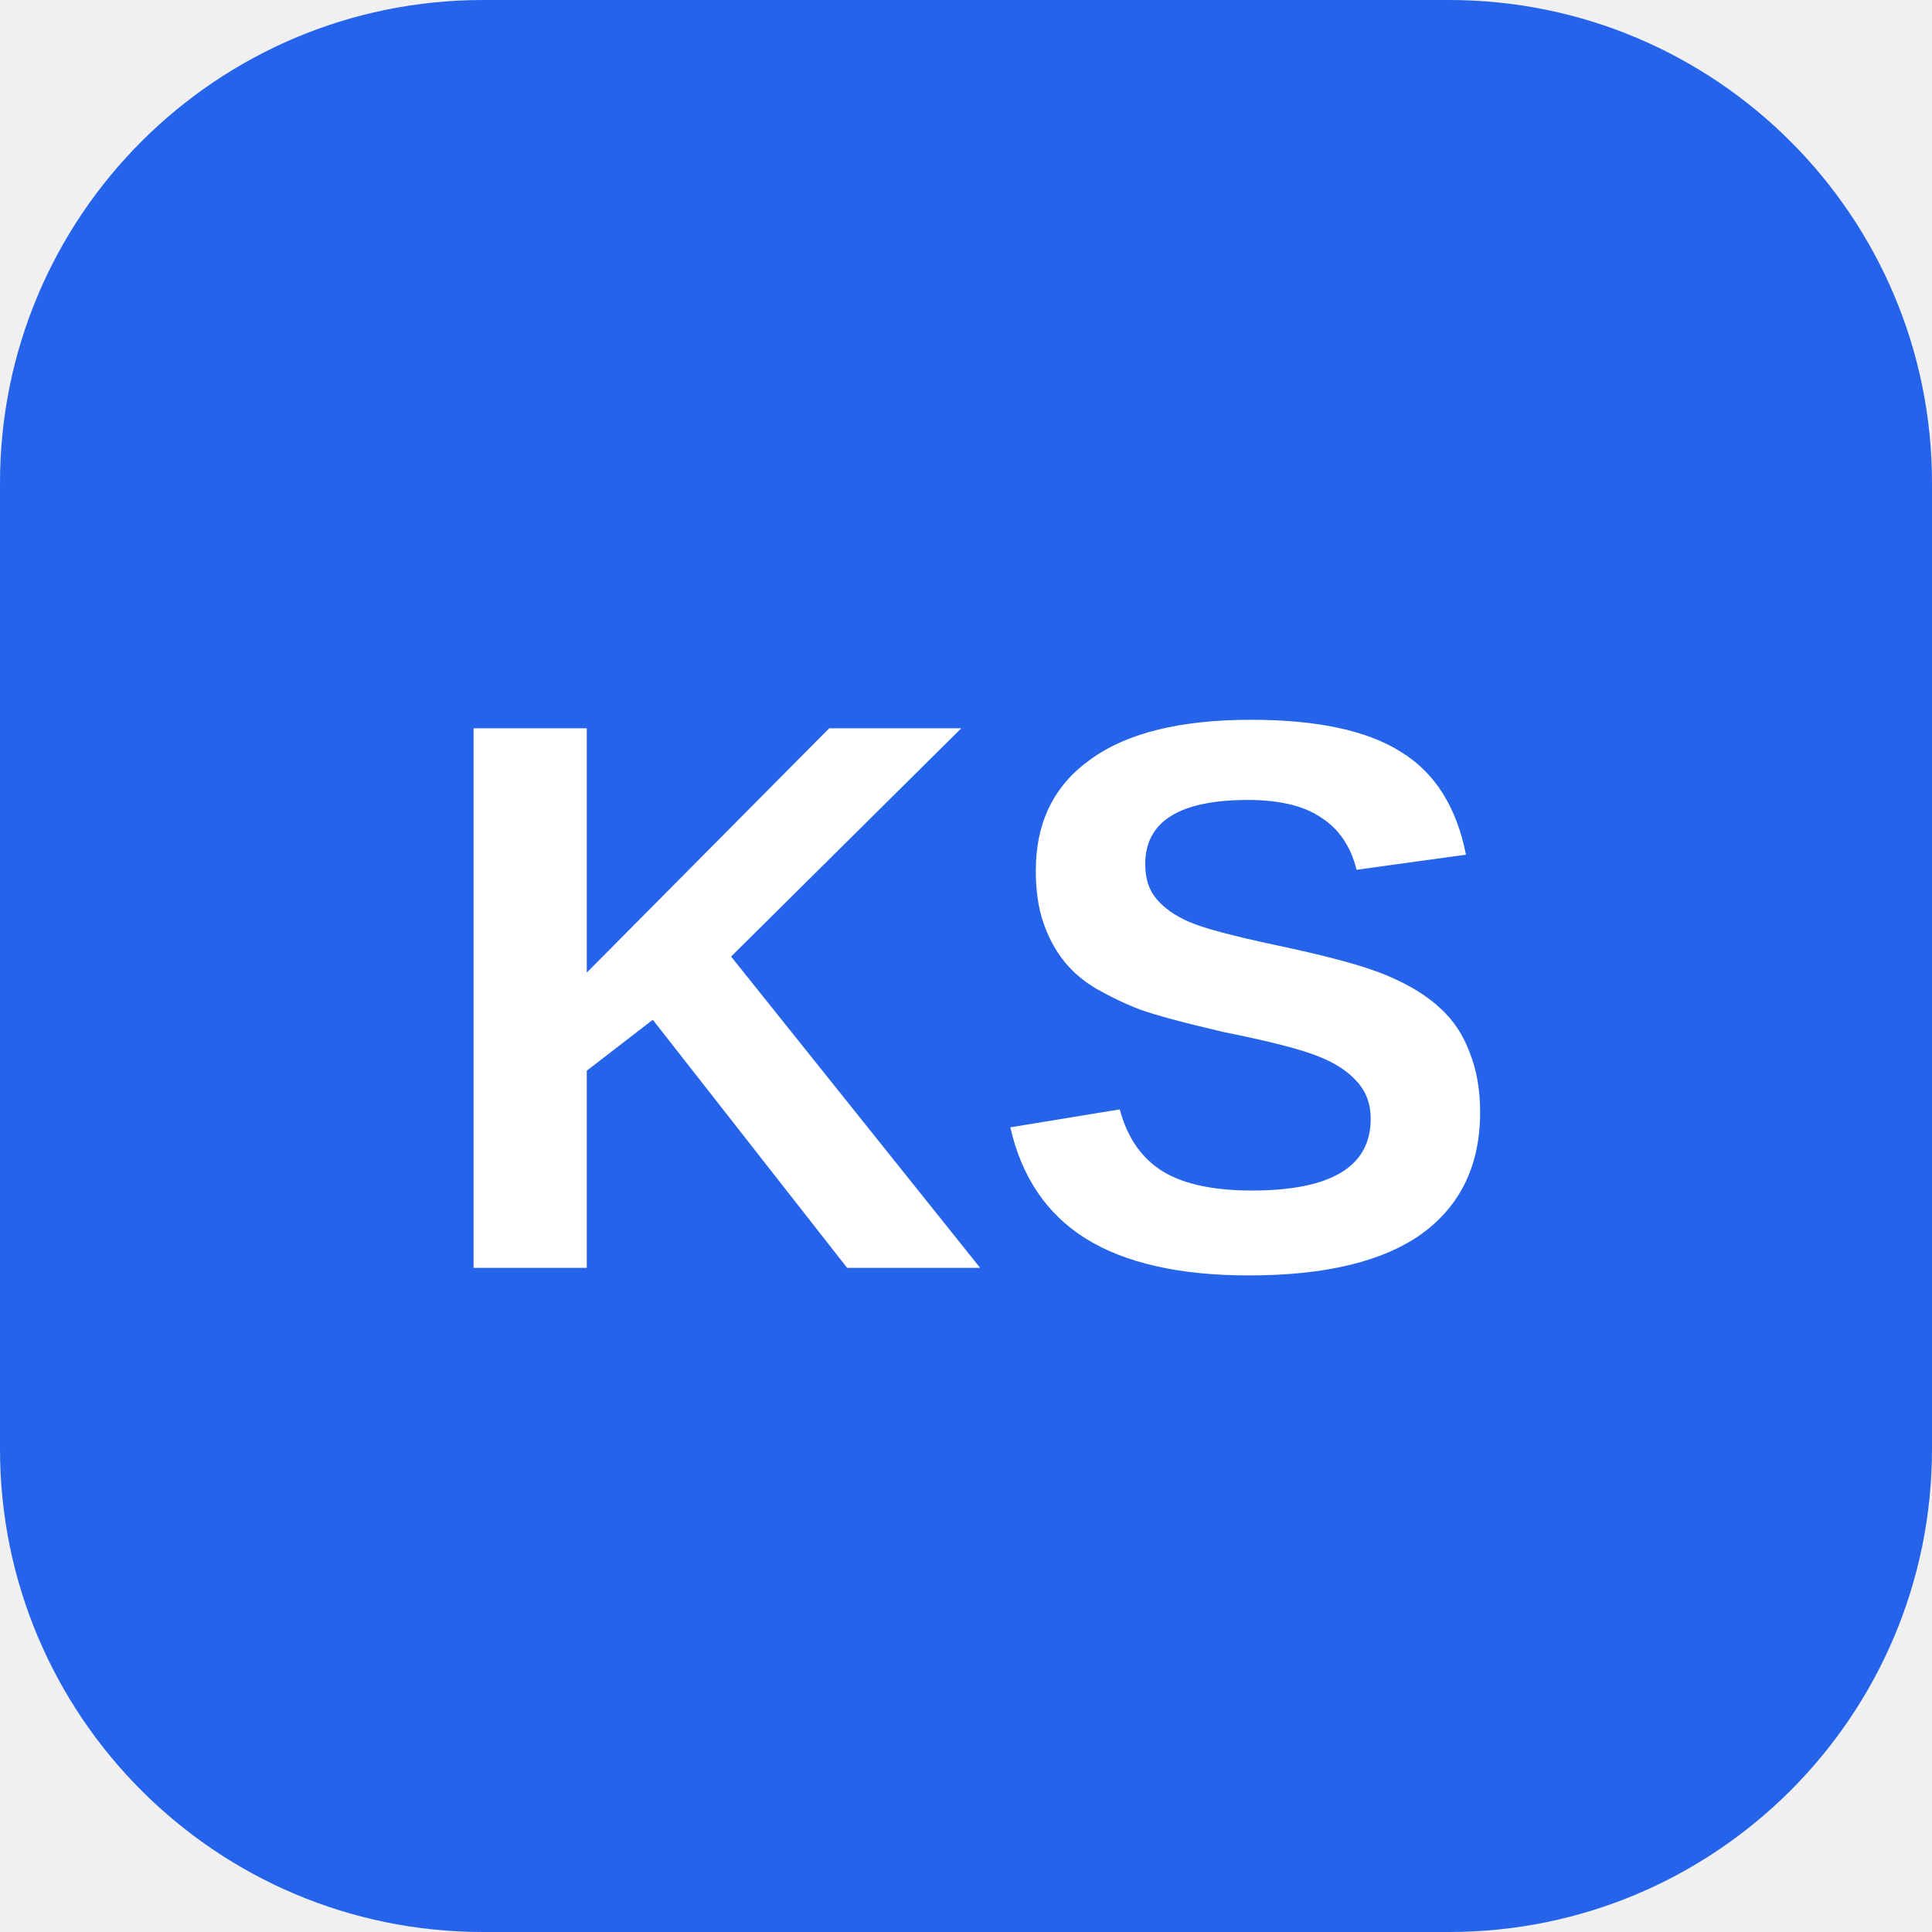
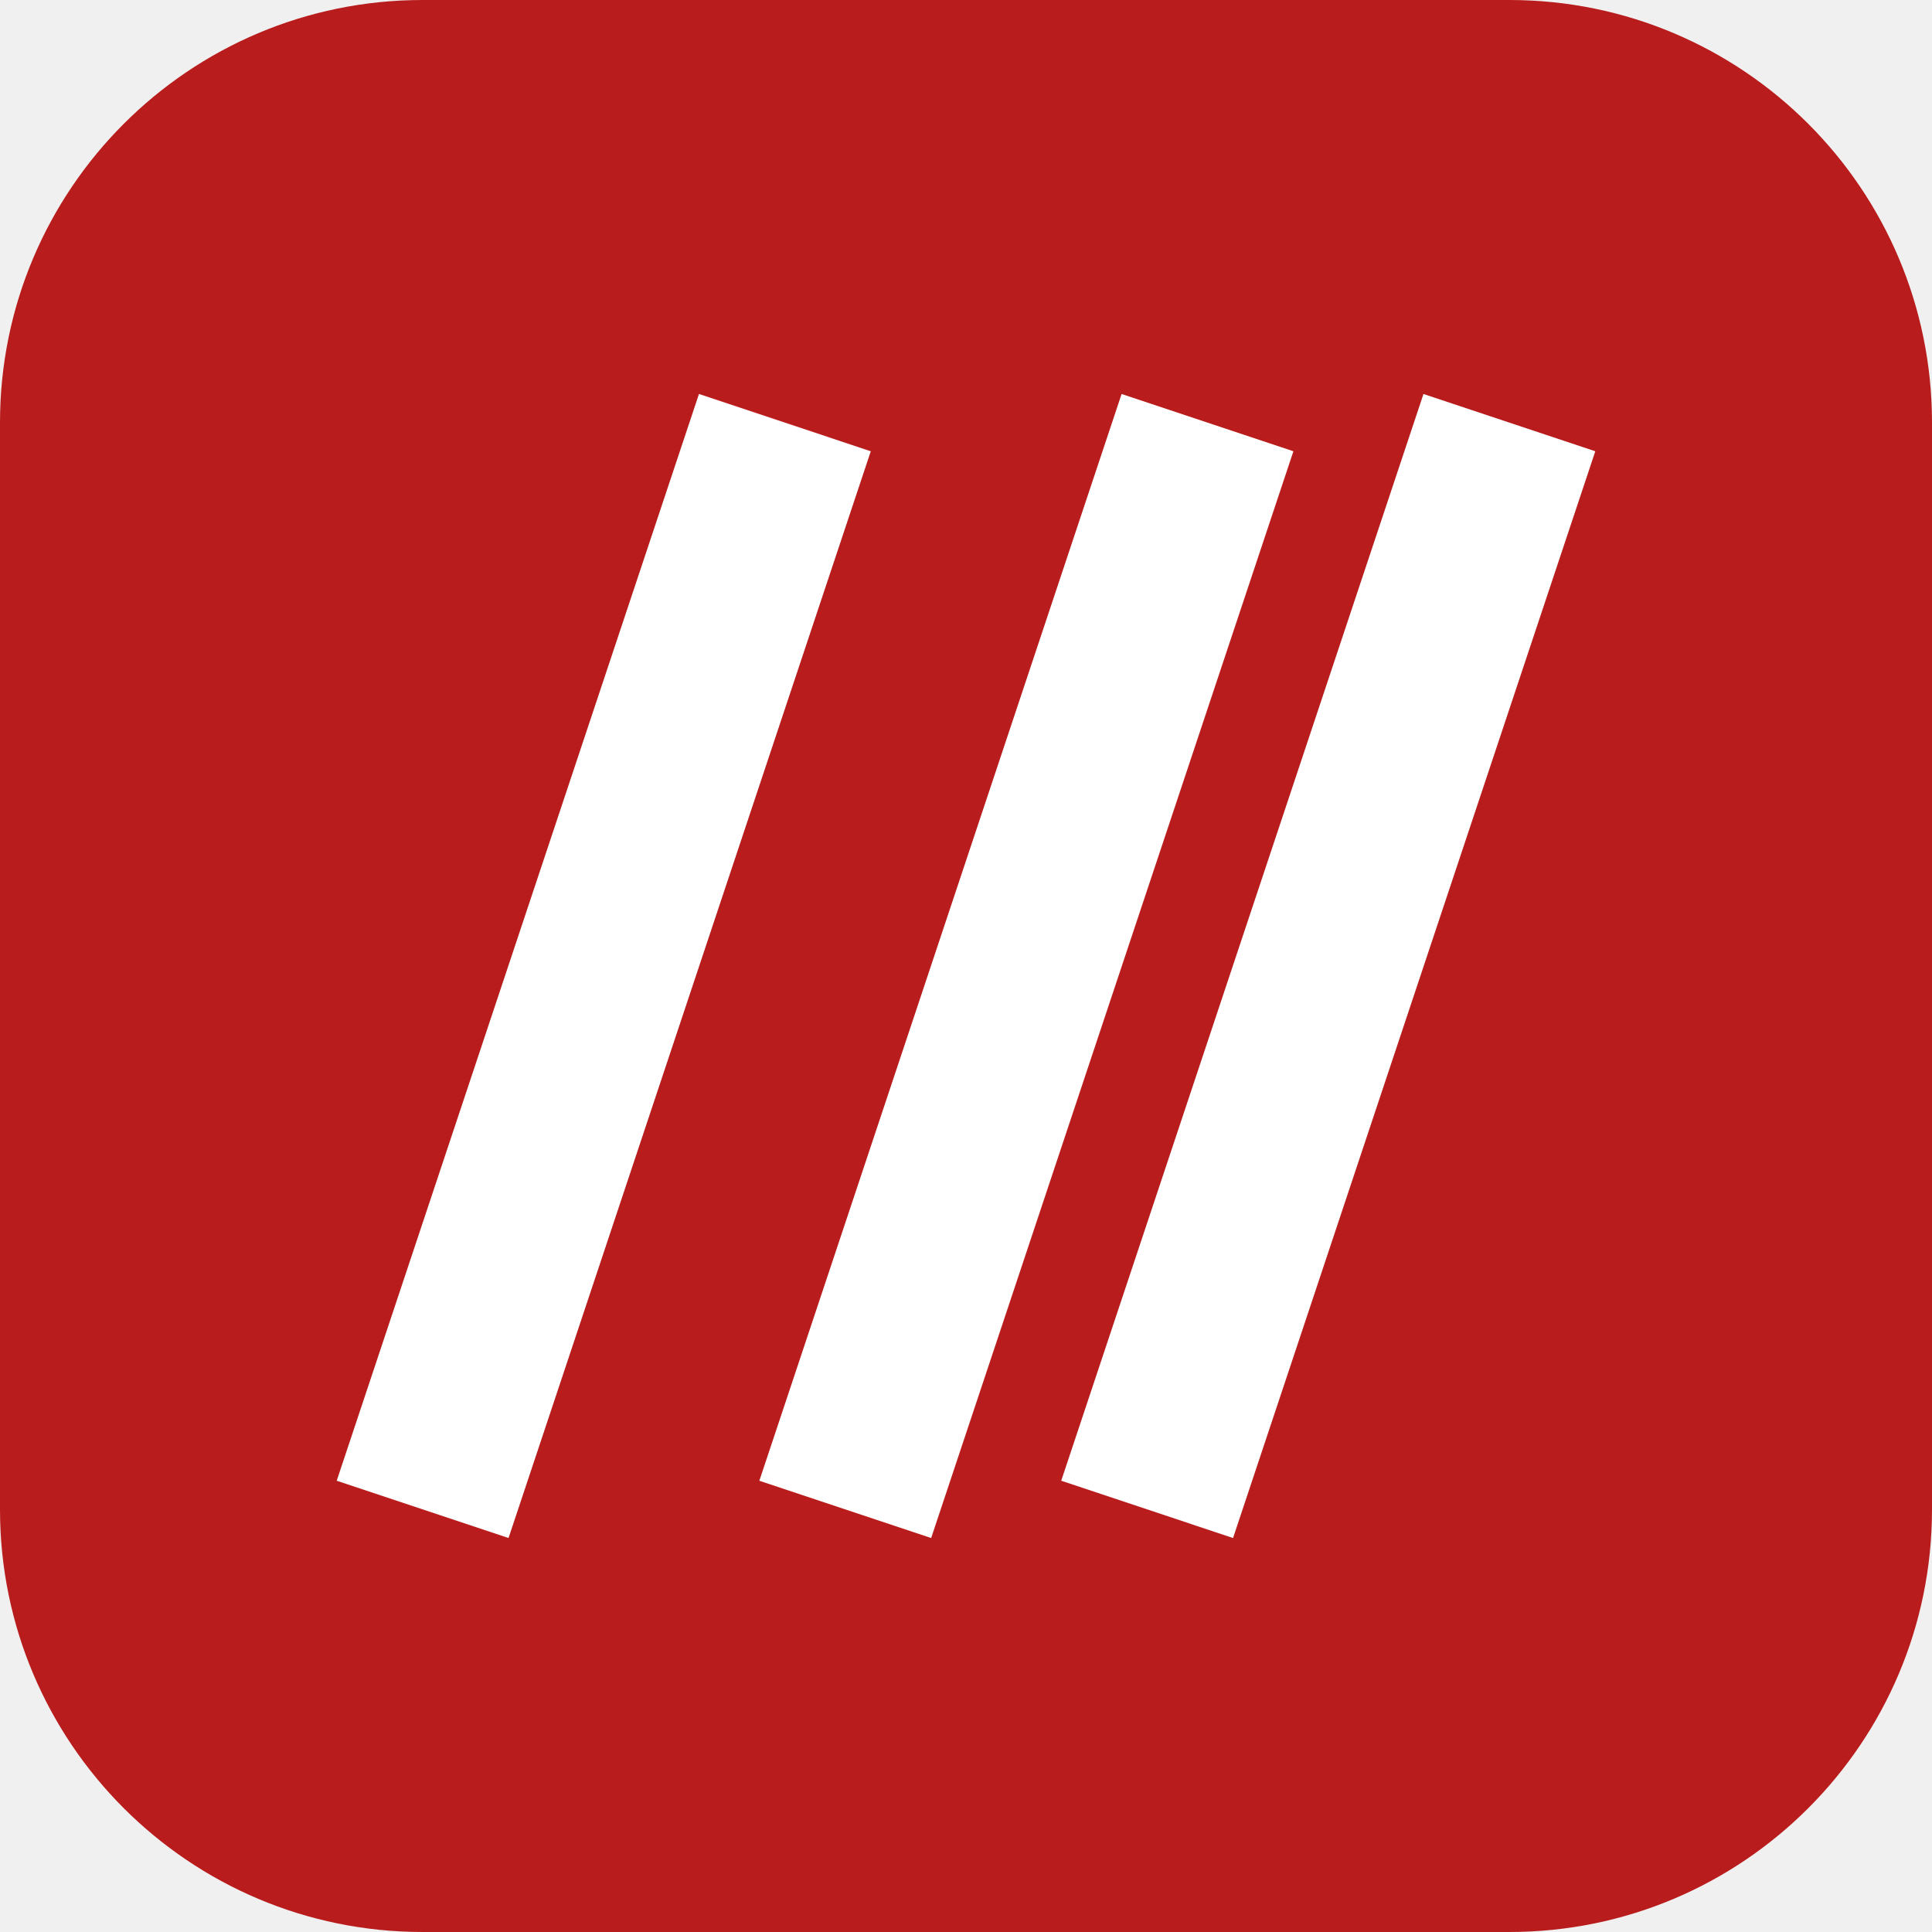
<svg xmlns="http://www.w3.org/2000/svg" viewBox="0 0 32 32">
-   <rect width="32" height="32" rx="8" fill="#2563eb" />
-   <text x="16" y="21" font-family="Arial, sans-serif" font-size="13" font-weight="700" fill="#fff" text-anchor="middle">KS</text>
+   <rect width="32" height="32" rx="7" fill="#b91c1c" />
+   <path d="M13 7 7 25M20 7l-6 18M25 7l-6 18" fill="none" stroke="#fff" stroke-width="3" />
</svg>
